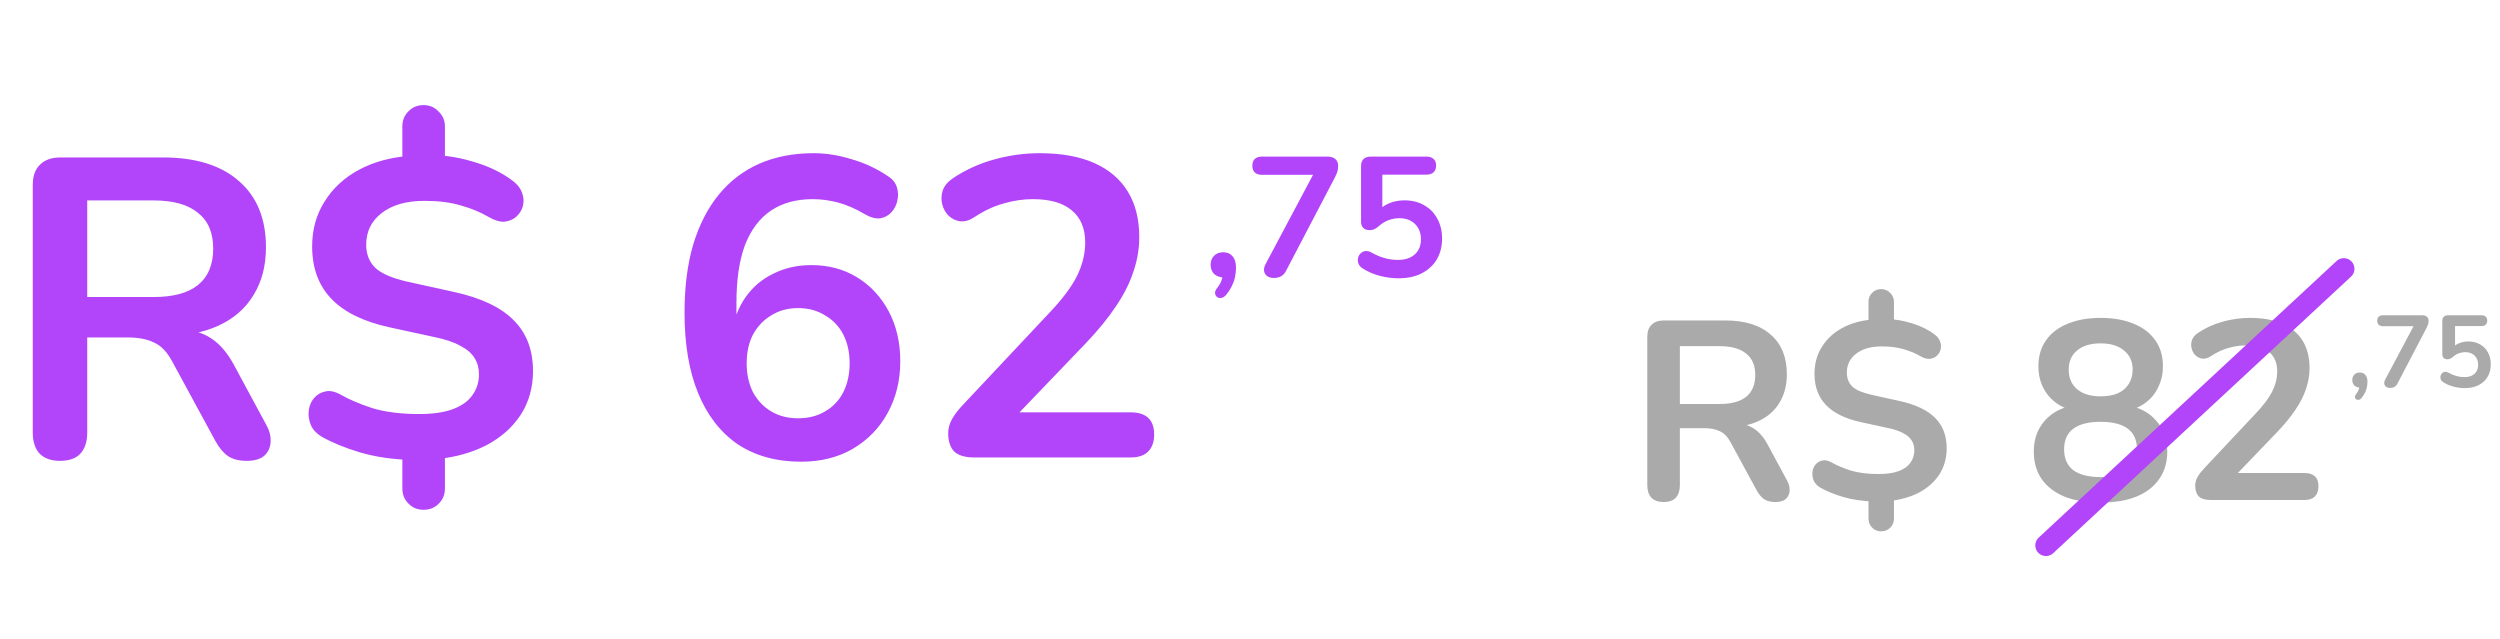
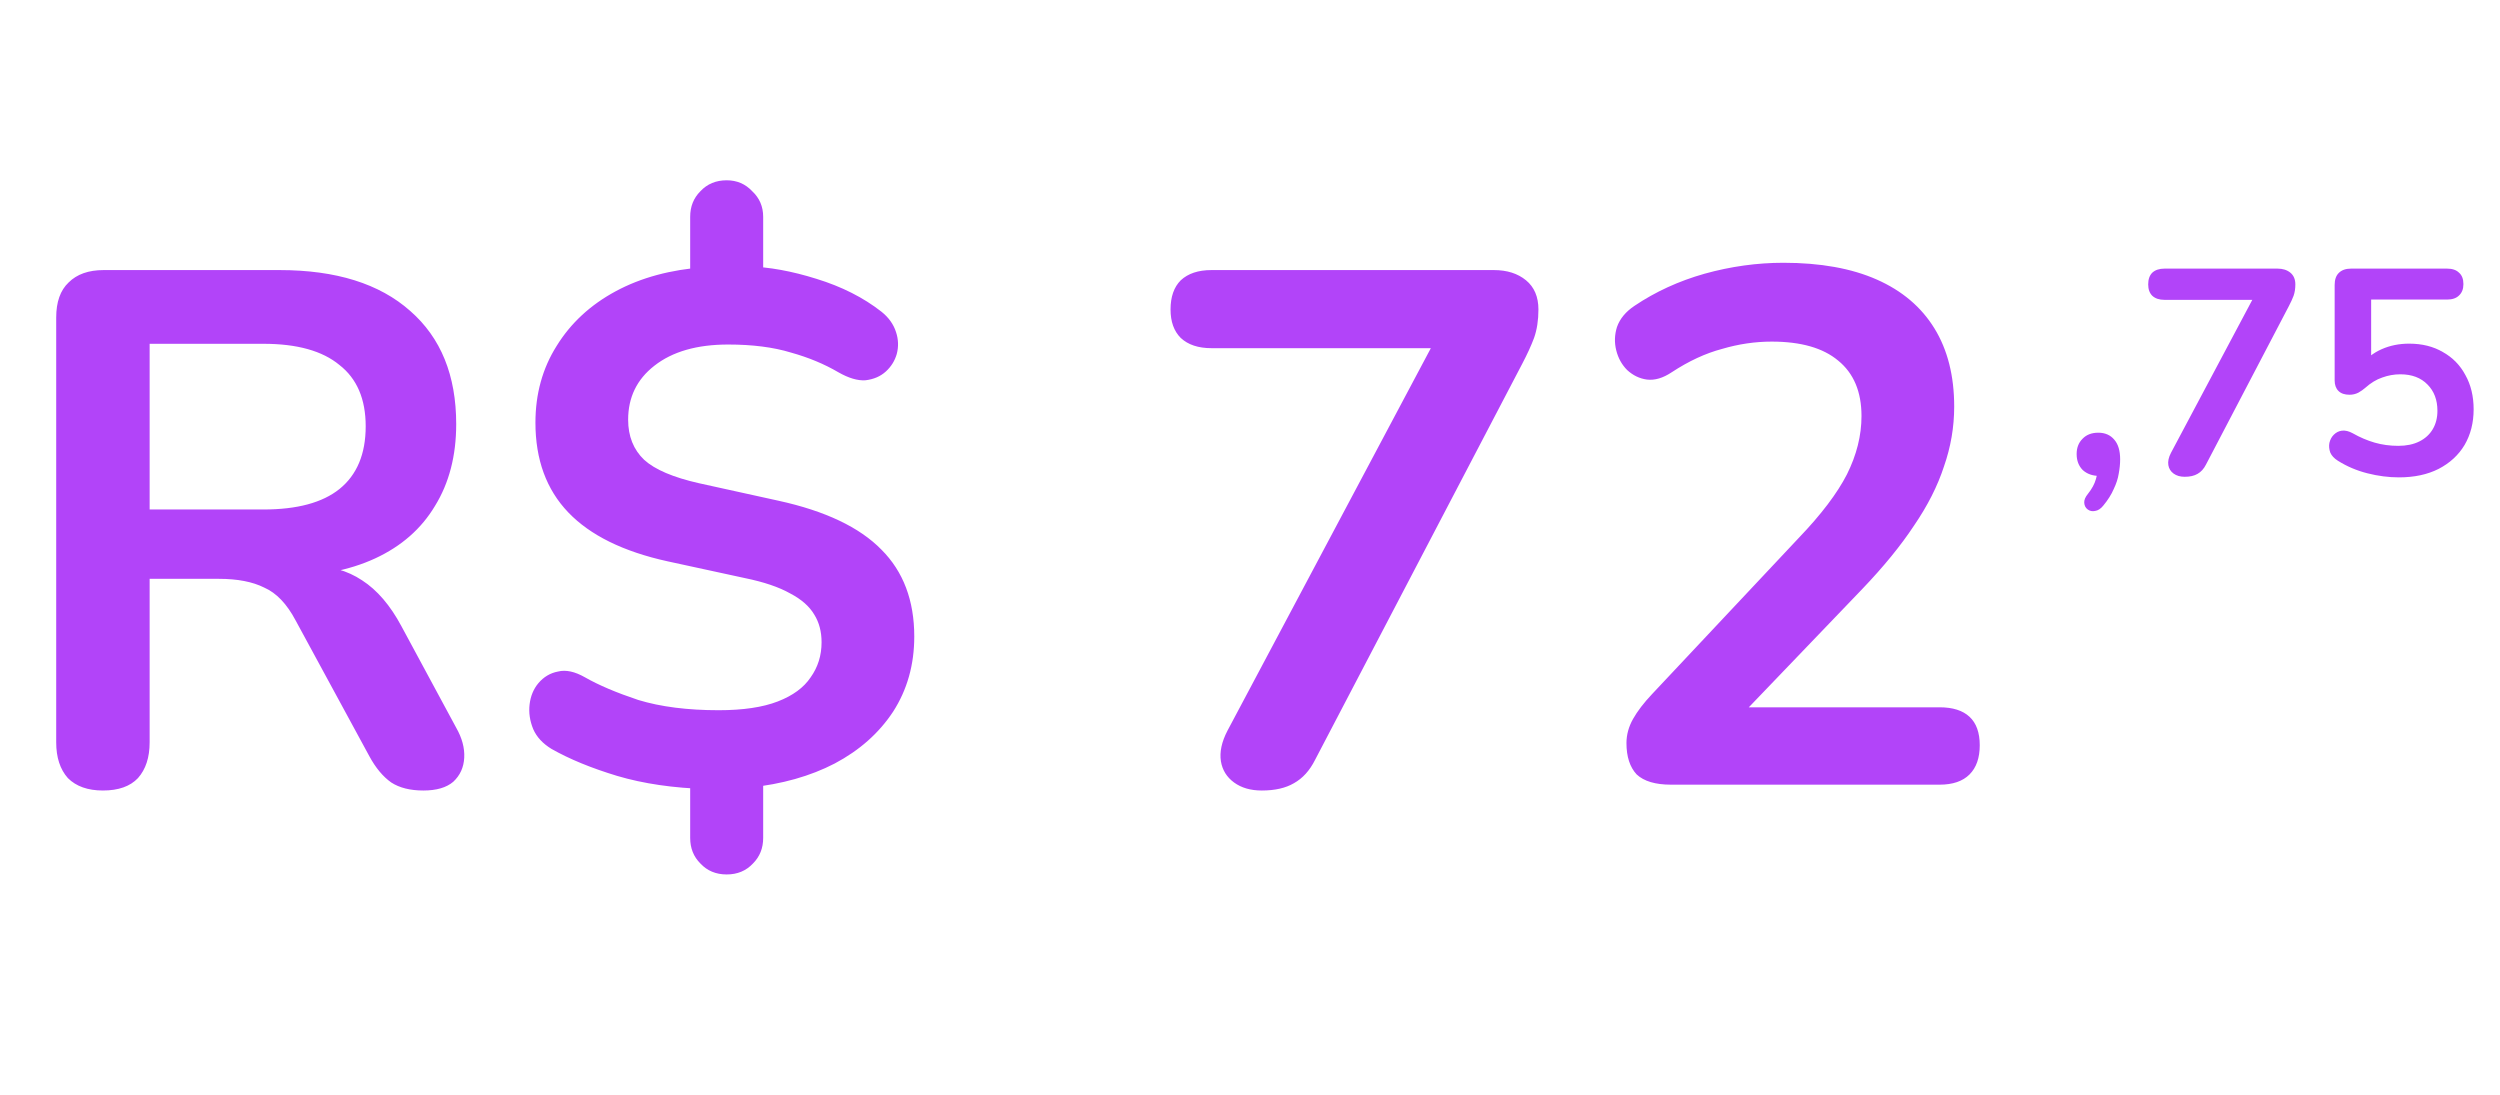
- <svg xmlns="http://www.w3.org/2000/svg" width="235" height="60" viewBox="0 0 235 60" fill="none">
-   <path d="M5.64 43.32C4.813 43.32 4.173 43.093 3.72 42.64C3.293 42.16 3.08 41.507 3.08 40.68V17.4C3.08 16.547 3.307 15.907 3.76 15.48C4.213 15.027 4.853 14.8 5.68 14.8H15.32C18.413 14.8 20.8 15.547 22.48 17.04C24.16 18.507 25 20.573 25 23.24C25 24.973 24.613 26.467 23.84 27.72C23.093 28.973 22 29.933 20.56 30.6C19.12 31.267 17.373 31.6 15.32 31.6L15.68 31H17C18.093 31 19.04 31.267 19.84 31.8C20.667 32.333 21.387 33.173 22 34.32L25 39.88C25.32 40.44 25.467 40.987 25.44 41.52C25.413 42.053 25.213 42.493 24.84 42.84C24.467 43.16 23.92 43.32 23.2 43.32C22.48 43.32 21.893 43.173 21.44 42.88C20.987 42.56 20.587 42.08 20.24 41.44L16.2 34C15.72 33.093 15.147 32.493 14.48 32.2C13.84 31.88 13.013 31.72 12 31.72H8.2V40.68C8.2 41.507 7.987 42.16 7.56 42.64C7.133 43.093 6.493 43.32 5.64 43.32ZM8.2 27.92H14.44C16.28 27.92 17.667 27.547 18.6 26.8C19.56 26.027 20.04 24.88 20.04 23.36C20.04 21.867 19.56 20.747 18.6 20C17.667 19.227 16.28 18.84 14.44 18.84H8.2V27.92ZM39.822 47.92C39.235 47.92 38.755 47.72 38.382 47.32C38.008 46.947 37.822 46.48 37.822 45.92V42.36L38.742 43.24C36.902 43.187 35.262 42.947 33.822 42.52C32.408 42.093 31.209 41.6 30.222 41.04C29.742 40.747 29.409 40.387 29.222 39.96C29.035 39.507 28.968 39.053 29.022 38.6C29.075 38.147 29.235 37.76 29.502 37.44C29.795 37.093 30.155 36.88 30.582 36.8C31.009 36.693 31.502 36.8 32.062 37.12C32.809 37.547 33.782 37.96 34.982 38.36C36.209 38.733 37.675 38.92 39.382 38.92C40.715 38.92 41.795 38.76 42.622 38.44C43.449 38.12 44.048 37.68 44.422 37.12C44.822 36.56 45.022 35.92 45.022 35.2C45.022 34.613 44.889 34.107 44.622 33.68C44.355 33.227 43.915 32.84 43.302 32.52C42.688 32.173 41.862 31.893 40.822 31.68L36.582 30.76C34.155 30.227 32.342 29.333 31.142 28.08C29.942 26.827 29.342 25.187 29.342 23.16C29.342 21.587 29.729 20.187 30.502 18.96C31.275 17.707 32.355 16.707 33.742 15.96C35.129 15.213 36.755 14.773 38.622 14.64L37.822 15.24V11.88C37.822 11.32 38.008 10.853 38.382 10.48C38.755 10.08 39.235 9.88 39.822 9.88C40.382 9.88 40.849 10.08 41.222 10.48C41.622 10.853 41.822 11.32 41.822 11.88V15.24L40.982 14.6C42.129 14.627 43.382 14.853 44.742 15.28C46.129 15.707 47.315 16.307 48.302 17.08C48.702 17.4 48.968 17.773 49.102 18.2C49.235 18.6 49.248 19 49.142 19.4C49.035 19.773 48.835 20.093 48.542 20.36C48.248 20.627 47.875 20.787 47.422 20.84C46.995 20.867 46.502 20.72 45.942 20.4C45.169 19.947 44.302 19.587 43.342 19.32C42.382 19.027 41.235 18.88 39.902 18.88C38.195 18.88 36.849 19.267 35.862 20.04C34.902 20.787 34.422 21.773 34.422 23C34.422 23.907 34.715 24.64 35.302 25.2C35.889 25.733 36.889 26.16 38.302 26.48L42.662 27.44C45.222 28 47.102 28.893 48.302 30.12C49.502 31.32 50.102 32.907 50.102 34.88C50.102 36.427 49.715 37.8 48.942 39C48.169 40.173 47.102 41.12 45.742 41.84C44.408 42.533 42.849 42.973 41.062 43.16L41.822 42.32V45.92C41.822 46.48 41.635 46.947 41.262 47.32C40.889 47.72 40.408 47.92 39.822 47.92ZM75.306 43.4C72.986 43.4 70.999 42.853 69.346 41.76C67.719 40.64 66.479 39.04 65.626 36.96C64.772 34.88 64.346 32.36 64.346 29.4C64.346 27 64.612 24.88 65.146 23.04C65.706 21.173 66.506 19.6 67.546 18.32C68.586 17.04 69.852 16.067 71.346 15.4C72.866 14.733 74.572 14.4 76.466 14.4C77.639 14.4 78.826 14.587 80.026 14.96C81.252 15.307 82.399 15.84 83.466 16.56C83.892 16.827 84.172 17.173 84.306 17.6C84.439 18.027 84.452 18.453 84.346 18.88C84.266 19.28 84.079 19.64 83.786 19.96C83.519 20.253 83.172 20.44 82.746 20.52C82.319 20.573 81.852 20.453 81.346 20.16C80.439 19.627 79.586 19.253 78.786 19.04C77.986 18.827 77.186 18.72 76.386 18.72C74.839 18.72 73.532 19.08 72.466 19.8C71.399 20.52 70.586 21.6 70.026 23.04C69.492 24.48 69.226 26.28 69.226 28.44V31.44H68.746C68.959 30.08 69.399 28.92 70.066 27.96C70.759 26.973 71.639 26.227 72.706 25.72C73.772 25.187 74.959 24.92 76.266 24.92C77.892 24.92 79.332 25.307 80.586 26.08C81.839 26.853 82.826 27.92 83.546 29.28C84.266 30.64 84.626 32.2 84.626 33.96C84.626 35.773 84.226 37.4 83.426 38.84C82.652 40.253 81.559 41.373 80.146 42.2C78.759 43 77.146 43.4 75.306 43.4ZM75.026 39.32C75.986 39.32 76.826 39.107 77.546 38.68C78.292 38.253 78.866 37.653 79.266 36.88C79.666 36.08 79.866 35.173 79.866 34.16C79.866 33.12 79.666 32.213 79.266 31.44C78.866 30.667 78.292 30.067 77.546 29.64C76.826 29.187 75.986 28.96 75.026 28.96C74.066 28.96 73.226 29.187 72.506 29.64C71.786 30.067 71.212 30.667 70.786 31.44C70.386 32.213 70.186 33.12 70.186 34.16C70.186 35.173 70.386 36.08 70.786 36.88C71.212 37.653 71.786 38.253 72.506 38.68C73.226 39.107 74.066 39.32 75.026 39.32ZM91.57 43C90.717 43 90.09 42.813 89.69 42.44C89.317 42.04 89.13 41.467 89.13 40.72C89.13 40.267 89.25 39.827 89.49 39.4C89.73 38.973 90.077 38.52 90.53 38.04L98.57 29.48C99.797 28.2 100.677 27.04 101.21 26C101.743 24.933 102.01 23.867 102.01 22.8C102.01 21.467 101.583 20.453 100.73 19.76C99.903 19.067 98.69 18.72 97.09 18.72C96.183 18.72 95.277 18.853 94.37 19.12C93.463 19.36 92.543 19.787 91.61 20.4C91.13 20.72 90.677 20.853 90.25 20.8C89.85 20.747 89.49 20.573 89.17 20.28C88.877 19.987 88.677 19.627 88.57 19.2C88.463 18.773 88.477 18.347 88.61 17.92C88.77 17.467 89.09 17.08 89.57 16.76C90.717 15.987 91.997 15.4 93.41 15C94.85 14.6 96.29 14.4 97.73 14.4C99.757 14.4 101.463 14.707 102.85 15.32C104.237 15.933 105.29 16.827 106.01 18C106.73 19.173 107.09 20.6 107.09 22.28C107.09 23.4 106.903 24.493 106.53 25.56C106.183 26.627 105.637 27.707 104.89 28.8C104.17 29.893 103.223 31.053 102.05 32.28L94.53 40.12V38.76H106.29C107.01 38.76 107.557 38.933 107.93 39.28C108.303 39.627 108.49 40.147 108.49 40.84C108.49 41.533 108.303 42.067 107.93 42.44C107.557 42.813 107.01 43 106.29 43H91.57Z" fill="#B244F9" />
+ <svg xmlns="http://www.w3.org/2000/svg" width="137" height="60" viewBox="0 0 137 60" fill="none">
+   <path d="M5.64 43.32C4.813 43.32 4.173 43.093 3.72 42.64C3.293 42.16 3.08 41.507 3.08 40.68V17.4C3.08 16.547 3.307 15.907 3.76 15.48C4.213 15.027 4.853 14.8 5.68 14.8H15.32C18.413 14.8 20.8 15.547 22.48 17.04C24.16 18.507 25 20.573 25 23.24C25 24.973 24.613 26.467 23.84 27.72C23.093 28.973 22 29.933 20.56 30.6C19.12 31.267 17.373 31.6 15.32 31.6L15.68 31H17C18.093 31 19.04 31.267 19.84 31.8C20.667 32.333 21.387 33.173 22 34.32L25 39.88C25.32 40.44 25.467 40.987 25.44 41.52C25.413 42.053 25.213 42.493 24.84 42.84C24.467 43.16 23.92 43.32 23.2 43.32C22.48 43.32 21.893 43.173 21.44 42.88C20.987 42.56 20.587 42.08 20.24 41.44L16.2 34C15.72 33.093 15.147 32.493 14.48 32.2C13.84 31.88 13.013 31.72 12 31.72H8.2V40.68C8.2 41.507 7.987 42.16 7.56 42.64C7.133 43.093 6.493 43.32 5.64 43.32ZM8.2 27.92H14.44C16.28 27.92 17.667 27.547 18.6 26.8C19.56 26.027 20.04 24.88 20.04 23.36C20.04 21.867 19.56 20.747 18.6 20C17.667 19.227 16.28 18.84 14.44 18.84H8.2V27.92ZM39.822 47.92C39.235 47.92 38.755 47.72 38.382 47.32C38.008 46.947 37.822 46.48 37.822 45.92V42.36L38.742 43.24C36.902 43.187 35.262 42.947 33.822 42.52C32.408 42.093 31.209 41.6 30.222 41.04C29.742 40.747 29.409 40.387 29.222 39.96C29.035 39.507 28.968 39.053 29.022 38.6C29.075 38.147 29.235 37.76 29.502 37.44C29.795 37.093 30.155 36.88 30.582 36.8C31.009 36.693 31.502 36.8 32.062 37.12C32.809 37.547 33.782 37.96 34.982 38.36C36.209 38.733 37.675 38.92 39.382 38.92C40.715 38.92 41.795 38.76 42.622 38.44C43.449 38.12 44.048 37.68 44.422 37.12C44.822 36.56 45.022 35.92 45.022 35.2C45.022 34.613 44.889 34.107 44.622 33.68C44.355 33.227 43.915 32.84 43.302 32.52C42.688 32.173 41.862 31.893 40.822 31.68L36.582 30.76C34.155 30.227 32.342 29.333 31.142 28.08C29.942 26.827 29.342 25.187 29.342 23.16C29.342 21.587 29.729 20.187 30.502 18.96C31.275 17.707 32.355 16.707 33.742 15.96C35.129 15.213 36.755 14.773 38.622 14.64L37.822 15.24V11.88C37.822 11.32 38.008 10.853 38.382 10.48C38.755 10.08 39.235 9.88 39.822 9.88C40.382 9.88 40.849 10.08 41.222 10.48C41.622 10.853 41.822 11.32 41.822 11.88V15.24L40.982 14.6C42.129 14.627 43.382 14.853 44.742 15.28C46.129 15.707 47.315 16.307 48.302 17.08C48.702 17.4 48.968 17.773 49.102 18.2C49.235 18.6 49.248 19 49.142 19.4C49.035 19.773 48.835 20.093 48.542 20.36C48.248 20.627 47.875 20.787 47.422 20.84C46.995 20.867 46.502 20.72 45.942 20.4C45.169 19.947 44.302 19.587 43.342 19.32C42.382 19.027 41.235 18.88 39.902 18.88C38.195 18.88 36.849 19.267 35.862 20.04C34.902 20.787 34.422 21.773 34.422 23C34.422 23.907 34.715 24.64 35.302 25.2C35.889 25.733 36.889 26.16 38.302 26.48L42.662 27.44C45.222 28 47.102 28.893 48.302 30.12C49.502 31.32 50.102 32.907 50.102 34.88C50.102 36.427 49.715 37.8 48.942 39C48.169 40.173 47.102 41.12 45.742 41.84C44.408 42.533 42.849 42.973 41.062 43.16L41.822 42.32V45.92C41.822 46.48 41.635 46.947 41.262 47.32C40.889 47.72 40.408 47.92 39.822 47.92ZM69.146 43.32C68.532 43.32 68.026 43.173 67.626 42.88C67.226 42.587 66.986 42.2 66.906 41.72C66.826 41.213 66.946 40.653 67.266 40.04L79.346 17.32V19.08H66.386C65.666 19.08 65.106 18.893 64.706 18.52C64.332 18.147 64.146 17.627 64.146 16.96C64.146 16.267 64.332 15.733 64.706 15.36C65.106 14.987 65.666 14.8 66.386 14.8H81.866C82.586 14.8 83.172 14.987 83.626 15.36C84.079 15.733 84.306 16.267 84.306 16.96C84.306 17.547 84.226 18.067 84.066 18.52C83.906 18.947 83.692 19.413 83.426 19.92L72.066 41.64C71.772 42.227 71.386 42.653 70.906 42.92C70.452 43.187 69.866 43.32 69.146 43.32ZM91.57 43C90.717 43 90.09 42.813 89.69 42.44C89.317 42.04 89.13 41.467 89.13 40.72C89.13 40.267 89.25 39.827 89.49 39.4C89.73 38.973 90.077 38.52 90.53 38.04L98.57 29.48C99.797 28.2 100.677 27.04 101.21 26C101.743 24.933 102.01 23.867 102.01 22.8C102.01 21.467 101.583 20.453 100.73 19.76C99.903 19.067 98.69 18.72 97.09 18.72C96.183 18.72 95.277 18.853 94.37 19.12C93.463 19.36 92.543 19.787 91.61 20.4C91.13 20.72 90.677 20.853 90.25 20.8C89.85 20.747 89.49 20.573 89.17 20.28C88.877 19.987 88.677 19.627 88.57 19.2C88.463 18.773 88.477 18.347 88.61 17.92C88.77 17.467 89.09 17.08 89.57 16.76C90.717 15.987 91.997 15.4 93.41 15C94.85 14.6 96.29 14.4 97.73 14.4C99.757 14.4 101.463 14.707 102.85 15.32C104.237 15.933 105.29 16.827 106.01 18C106.73 19.173 107.09 20.6 107.09 22.28C107.09 23.4 106.903 24.493 106.53 25.56C106.183 26.627 105.637 27.707 104.89 28.8C104.17 29.893 103.223 31.053 102.05 32.28L94.53 40.12V38.76H106.29C107.01 38.76 107.557 38.933 107.93 39.28C108.303 39.627 108.49 40.147 108.49 40.84C108.49 41.533 108.303 42.067 107.93 42.44C107.557 42.813 107.01 43 106.29 43H91.57Z" fill="#B244F9" />
  <path d="M115.256 27.712C115.117 27.883 114.968 27.979 114.808 28C114.659 28.032 114.525 28.005 114.408 27.92C114.291 27.835 114.227 27.712 114.216 27.552C114.205 27.403 114.275 27.237 114.424 27.056C114.637 26.789 114.781 26.523 114.856 26.256C114.931 25.989 114.968 25.749 114.968 25.536L115.048 26.08C114.675 26.08 114.371 25.973 114.136 25.76C113.912 25.536 113.8 25.243 113.8 24.88C113.8 24.539 113.907 24.261 114.12 24.048C114.333 23.824 114.621 23.712 114.984 23.712C115.357 23.712 115.651 23.84 115.864 24.096C116.077 24.341 116.184 24.699 116.184 25.168C116.184 25.424 116.157 25.691 116.104 25.968C116.061 26.235 115.971 26.512 115.832 26.8C115.704 27.099 115.512 27.403 115.256 27.712ZM119.721 26.128C119.475 26.128 119.273 26.069 119.113 25.952C118.953 25.835 118.857 25.68 118.825 25.488C118.793 25.285 118.841 25.061 118.969 24.816L123.801 15.728V16.432H118.617C118.329 16.432 118.105 16.357 117.945 16.208C117.795 16.059 117.721 15.851 117.721 15.584C117.721 15.307 117.795 15.093 117.945 14.944C118.105 14.795 118.329 14.72 118.617 14.72H124.809C125.097 14.72 125.331 14.795 125.513 14.944C125.694 15.093 125.785 15.307 125.785 15.584C125.785 15.819 125.753 16.027 125.689 16.208C125.625 16.379 125.539 16.565 125.433 16.768L120.889 25.456C120.771 25.691 120.617 25.861 120.425 25.968C120.243 26.075 120.009 26.128 119.721 26.128ZM131.459 26.16C130.893 26.16 130.317 26.085 129.731 25.936C129.144 25.787 128.605 25.557 128.115 25.248C127.912 25.12 127.773 24.971 127.699 24.8C127.635 24.619 127.619 24.443 127.651 24.272C127.693 24.091 127.773 23.941 127.891 23.824C128.019 23.696 128.168 23.621 128.339 23.6C128.52 23.579 128.717 23.627 128.931 23.744C129.325 23.968 129.725 24.139 130.131 24.256C130.536 24.373 130.968 24.432 131.427 24.432C131.875 24.432 132.259 24.352 132.579 24.192C132.899 24.032 133.144 23.808 133.315 23.52C133.485 23.232 133.571 22.896 133.571 22.512C133.571 21.915 133.389 21.435 133.027 21.072C132.664 20.699 132.168 20.512 131.539 20.512C131.197 20.512 130.867 20.571 130.547 20.688C130.227 20.795 129.912 20.987 129.603 21.264C129.507 21.349 129.384 21.435 129.235 21.52C129.085 21.595 128.925 21.632 128.755 21.632C128.488 21.632 128.285 21.563 128.147 21.424C128.008 21.285 127.939 21.093 127.939 20.848V15.616C127.939 15.328 128.013 15.109 128.163 14.96C128.323 14.8 128.547 14.72 128.835 14.72H134.099C134.387 14.72 134.605 14.795 134.755 14.944C134.915 15.083 134.995 15.291 134.995 15.568C134.995 15.835 134.915 16.043 134.755 16.192C134.605 16.341 134.387 16.416 134.099 16.416H129.939V20H129.411C129.688 19.627 130.056 19.339 130.515 19.136C130.973 18.933 131.475 18.832 132.019 18.832C132.733 18.832 133.352 18.987 133.875 19.296C134.408 19.595 134.819 20.016 135.107 20.56C135.405 21.093 135.555 21.717 135.555 22.432C135.555 23.168 135.389 23.819 135.059 24.384C134.728 24.939 134.253 25.376 133.635 25.696C133.027 26.005 132.301 26.16 131.459 26.16Z" fill="#B244F9" />
-   <path d="M156.376 47.191C155.881 47.191 155.498 47.056 155.227 46.785C154.971 46.497 154.844 46.106 154.844 45.611V31.677C154.844 31.167 154.979 30.784 155.251 30.528C155.522 30.257 155.905 30.121 156.4 30.121H162.17C164.021 30.121 165.45 30.568 166.455 31.462C167.461 32.34 167.964 33.577 167.964 35.173C167.964 36.21 167.732 37.104 167.269 37.854C166.822 38.605 166.168 39.179 165.306 39.578C164.444 39.977 163.399 40.177 162.17 40.177L162.385 39.818H163.175C163.83 39.818 164.396 39.977 164.875 40.296C165.37 40.616 165.801 41.118 166.168 41.805L167.964 45.133C168.155 45.468 168.243 45.795 168.227 46.114C168.211 46.433 168.091 46.697 167.868 46.904C167.644 47.096 167.317 47.191 166.886 47.191C166.455 47.191 166.104 47.104 165.833 46.928C165.561 46.737 165.322 46.449 165.114 46.066L162.696 41.613C162.409 41.071 162.066 40.711 161.667 40.536C161.284 40.344 160.789 40.248 160.182 40.248H157.908V45.611C157.908 46.106 157.78 46.497 157.525 46.785C157.27 47.056 156.887 47.191 156.376 47.191ZM157.908 37.974H161.643C162.744 37.974 163.574 37.751 164.133 37.304C164.707 36.841 164.995 36.154 164.995 35.245C164.995 34.351 164.707 33.681 164.133 33.234C163.574 32.771 162.744 32.539 161.643 32.539H157.908V37.974ZM176.835 49.945C176.484 49.945 176.197 49.825 175.973 49.586C175.75 49.362 175.638 49.083 175.638 48.748V46.617L176.189 47.144C175.087 47.112 174.106 46.968 173.244 46.713C172.398 46.457 171.68 46.162 171.089 45.827C170.802 45.651 170.602 45.436 170.49 45.18C170.379 44.909 170.339 44.638 170.371 44.366C170.403 44.095 170.498 43.864 170.658 43.672C170.834 43.465 171.049 43.337 171.304 43.289C171.56 43.225 171.855 43.289 172.19 43.481C172.637 43.736 173.22 43.983 173.938 44.223C174.672 44.446 175.55 44.558 176.572 44.558C177.37 44.558 178.016 44.462 178.511 44.271C179.006 44.079 179.365 43.816 179.588 43.481C179.828 43.145 179.947 42.762 179.947 42.331C179.947 41.98 179.868 41.677 179.708 41.422C179.548 41.15 179.285 40.919 178.918 40.727C178.551 40.52 178.056 40.352 177.434 40.224L174.896 39.674C173.443 39.355 172.358 38.82 171.64 38.07C170.921 37.32 170.562 36.338 170.562 35.125C170.562 34.183 170.794 33.345 171.257 32.611C171.719 31.861 172.366 31.262 173.196 30.816C174.026 30.369 174.999 30.105 176.117 30.025L175.638 30.384V28.373C175.638 28.038 175.75 27.759 175.973 27.535C176.197 27.296 176.484 27.176 176.835 27.176C177.17 27.176 177.449 27.296 177.673 27.535C177.912 27.759 178.032 28.038 178.032 28.373V30.384L177.529 30.002C178.216 30.017 178.966 30.153 179.78 30.409C180.61 30.664 181.32 31.023 181.911 31.486C182.15 31.677 182.31 31.901 182.389 32.156C182.469 32.396 182.477 32.635 182.413 32.874C182.35 33.098 182.23 33.289 182.054 33.449C181.879 33.609 181.655 33.704 181.384 33.736C181.129 33.752 180.833 33.664 180.498 33.473C180.035 33.202 179.516 32.986 178.942 32.827C178.367 32.651 177.681 32.563 176.883 32.563C175.861 32.563 175.055 32.795 174.465 33.258C173.89 33.704 173.603 34.295 173.603 35.029C173.603 35.572 173.778 36.011 174.13 36.346C174.481 36.665 175.079 36.921 175.925 37.112L178.535 37.687C180.067 38.022 181.192 38.557 181.911 39.291C182.629 40.009 182.988 40.959 182.988 42.14C182.988 43.066 182.757 43.888 182.294 44.606C181.831 45.308 181.192 45.875 180.378 46.306C179.58 46.721 178.647 46.984 177.577 47.096L178.032 46.593V48.748C178.032 49.083 177.92 49.362 177.697 49.586C177.473 49.825 177.186 49.945 176.835 49.945ZM197.451 47.239C196.142 47.239 195.017 47.056 194.075 46.689C193.149 46.306 192.431 45.755 191.92 45.037C191.426 44.319 191.178 43.457 191.178 42.451C191.178 41.653 191.338 40.951 191.657 40.344C191.992 39.722 192.447 39.219 193.022 38.836C193.596 38.453 194.251 38.213 194.985 38.118V38.62C193.963 38.397 193.141 37.91 192.519 37.16C191.912 36.394 191.609 35.484 191.609 34.431C191.609 33.473 191.849 32.659 192.327 31.989C192.806 31.302 193.485 30.784 194.362 30.432C195.24 30.065 196.27 29.882 197.451 29.882C198.648 29.882 199.686 30.065 200.563 30.432C201.441 30.784 202.12 31.302 202.598 31.989C203.077 32.659 203.317 33.473 203.317 34.431C203.317 35.133 203.173 35.779 202.886 36.37C202.614 36.961 202.223 37.447 201.713 37.83C201.218 38.213 200.635 38.469 199.965 38.596V38.118C201.082 38.277 201.984 38.748 202.67 39.53C203.373 40.296 203.724 41.27 203.724 42.451C203.724 43.457 203.468 44.319 202.958 45.037C202.463 45.755 201.744 46.306 200.803 46.689C199.877 47.056 198.76 47.239 197.451 47.239ZM197.451 44.845C198.584 44.845 199.438 44.63 200.013 44.199C200.587 43.752 200.875 43.097 200.875 42.236C200.875 41.374 200.587 40.727 200.013 40.296C199.438 39.865 198.584 39.65 197.451 39.65C196.334 39.65 195.48 39.865 194.889 40.296C194.315 40.727 194.027 41.374 194.027 42.236C194.027 43.097 194.315 43.752 194.889 44.199C195.48 44.63 196.334 44.845 197.451 44.845ZM197.451 37.256C198.089 37.256 198.632 37.16 199.079 36.968C199.526 36.761 199.869 36.466 200.108 36.083C200.348 35.7 200.468 35.253 200.468 34.742C200.468 33.976 200.196 33.377 199.654 32.946C199.127 32.499 198.393 32.276 197.451 32.276C196.509 32.276 195.775 32.499 195.248 32.946C194.722 33.377 194.458 33.976 194.458 34.742C194.458 35.524 194.722 36.139 195.248 36.585C195.775 37.032 196.509 37.256 197.451 37.256ZM207.808 47C207.298 47 206.922 46.888 206.683 46.665C206.46 46.425 206.348 46.082 206.348 45.635C206.348 45.364 206.42 45.101 206.563 44.845C206.707 44.59 206.915 44.319 207.186 44.031L211.998 38.908C212.732 38.142 213.259 37.447 213.578 36.825C213.897 36.186 214.057 35.548 214.057 34.91C214.057 34.111 213.802 33.505 213.291 33.09C212.796 32.675 212.07 32.467 211.112 32.467C210.57 32.467 210.027 32.547 209.484 32.707C208.942 32.85 208.391 33.106 207.832 33.473C207.545 33.664 207.274 33.744 207.018 33.712C206.779 33.681 206.563 33.577 206.372 33.401C206.196 33.226 206.077 33.01 206.013 32.755C205.949 32.499 205.957 32.244 206.037 31.989C206.132 31.717 206.324 31.486 206.611 31.294C207.298 30.831 208.064 30.48 208.91 30.241C209.772 30.002 210.633 29.882 211.495 29.882C212.708 29.882 213.73 30.065 214.56 30.432C215.39 30.799 216.02 31.334 216.451 32.036C216.882 32.739 217.098 33.593 217.098 34.598C217.098 35.269 216.986 35.923 216.762 36.562C216.555 37.2 216.228 37.846 215.781 38.501C215.35 39.155 214.783 39.849 214.081 40.584L209.58 45.276V44.462H216.619C217.05 44.462 217.377 44.566 217.6 44.773C217.824 44.981 217.936 45.292 217.936 45.707C217.936 46.122 217.824 46.441 217.6 46.665C217.377 46.888 217.05 47 216.619 47H207.808Z" fill="#AAAAAA" />
-   <path d="M221.986 37.412C221.903 37.514 221.813 37.571 221.717 37.584C221.628 37.603 221.548 37.587 221.478 37.536C221.408 37.485 221.369 37.412 221.363 37.316C221.357 37.227 221.398 37.128 221.488 37.019C221.615 36.859 221.701 36.7 221.746 36.54C221.791 36.381 221.813 36.237 221.813 36.109L221.861 36.435C221.638 36.435 221.456 36.371 221.315 36.243C221.181 36.109 221.114 35.934 221.114 35.717C221.114 35.512 221.178 35.346 221.306 35.219C221.433 35.084 221.606 35.017 221.823 35.017C222.046 35.017 222.222 35.094 222.349 35.247C222.477 35.394 222.541 35.608 222.541 35.889C222.541 36.042 222.525 36.202 222.493 36.368C222.468 36.527 222.413 36.693 222.33 36.866C222.254 37.045 222.139 37.227 221.986 37.412ZM224.658 36.464C224.511 36.464 224.39 36.428 224.294 36.358C224.198 36.288 224.141 36.195 224.122 36.081C224.102 35.959 224.131 35.825 224.208 35.678L227.1 30.239V30.66H223.997C223.825 30.66 223.691 30.615 223.595 30.526C223.506 30.437 223.461 30.312 223.461 30.153C223.461 29.987 223.506 29.859 223.595 29.77C223.691 29.68 223.825 29.635 223.997 29.635H227.703C227.876 29.635 228.016 29.68 228.125 29.77C228.233 29.859 228.287 29.987 228.287 30.153C228.287 30.293 228.268 30.418 228.23 30.526C228.192 30.628 228.141 30.74 228.077 30.861L225.357 36.061C225.287 36.202 225.194 36.304 225.079 36.368C224.971 36.432 224.83 36.464 224.658 36.464ZM231.683 36.483C231.345 36.483 231 36.438 230.649 36.349C230.298 36.259 229.976 36.122 229.682 35.937C229.561 35.86 229.478 35.771 229.433 35.669C229.395 35.56 229.385 35.455 229.404 35.353C229.43 35.244 229.478 35.155 229.548 35.084C229.624 35.008 229.714 34.963 229.816 34.95C229.924 34.938 230.043 34.966 230.17 35.037C230.407 35.171 230.646 35.273 230.889 35.343C231.131 35.413 231.39 35.449 231.664 35.449C231.932 35.449 232.162 35.401 232.354 35.305C232.545 35.209 232.692 35.075 232.794 34.903C232.896 34.73 232.948 34.529 232.948 34.299C232.948 33.942 232.839 33.654 232.622 33.437C232.405 33.214 232.108 33.102 231.731 33.102C231.527 33.102 231.329 33.137 231.138 33.208C230.946 33.271 230.758 33.386 230.573 33.552C230.515 33.603 230.442 33.654 230.352 33.706C230.263 33.75 230.167 33.773 230.065 33.773C229.905 33.773 229.784 33.731 229.701 33.648C229.618 33.565 229.577 33.45 229.577 33.303V30.172C229.577 29.999 229.621 29.869 229.711 29.779C229.806 29.683 229.94 29.635 230.113 29.635H233.264C233.436 29.635 233.567 29.68 233.656 29.77C233.752 29.852 233.8 29.977 233.8 30.143C233.8 30.303 233.752 30.427 233.656 30.517C233.567 30.606 233.436 30.651 233.264 30.651H230.774V32.796H230.458C230.624 32.572 230.844 32.4 231.118 32.279C231.393 32.157 231.693 32.097 232.019 32.097C232.446 32.097 232.817 32.189 233.129 32.374C233.449 32.553 233.695 32.805 233.867 33.131C234.046 33.45 234.135 33.824 234.135 34.251C234.135 34.692 234.036 35.081 233.838 35.42C233.64 35.752 233.356 36.014 232.986 36.205C232.622 36.39 232.188 36.483 231.683 36.483Z" fill="#AAAAAA" />
-   <path d="M192.319 51.267L220.319 25.267" stroke="#B244F9" stroke-width="2" stroke-linecap="round" />
</svg>
